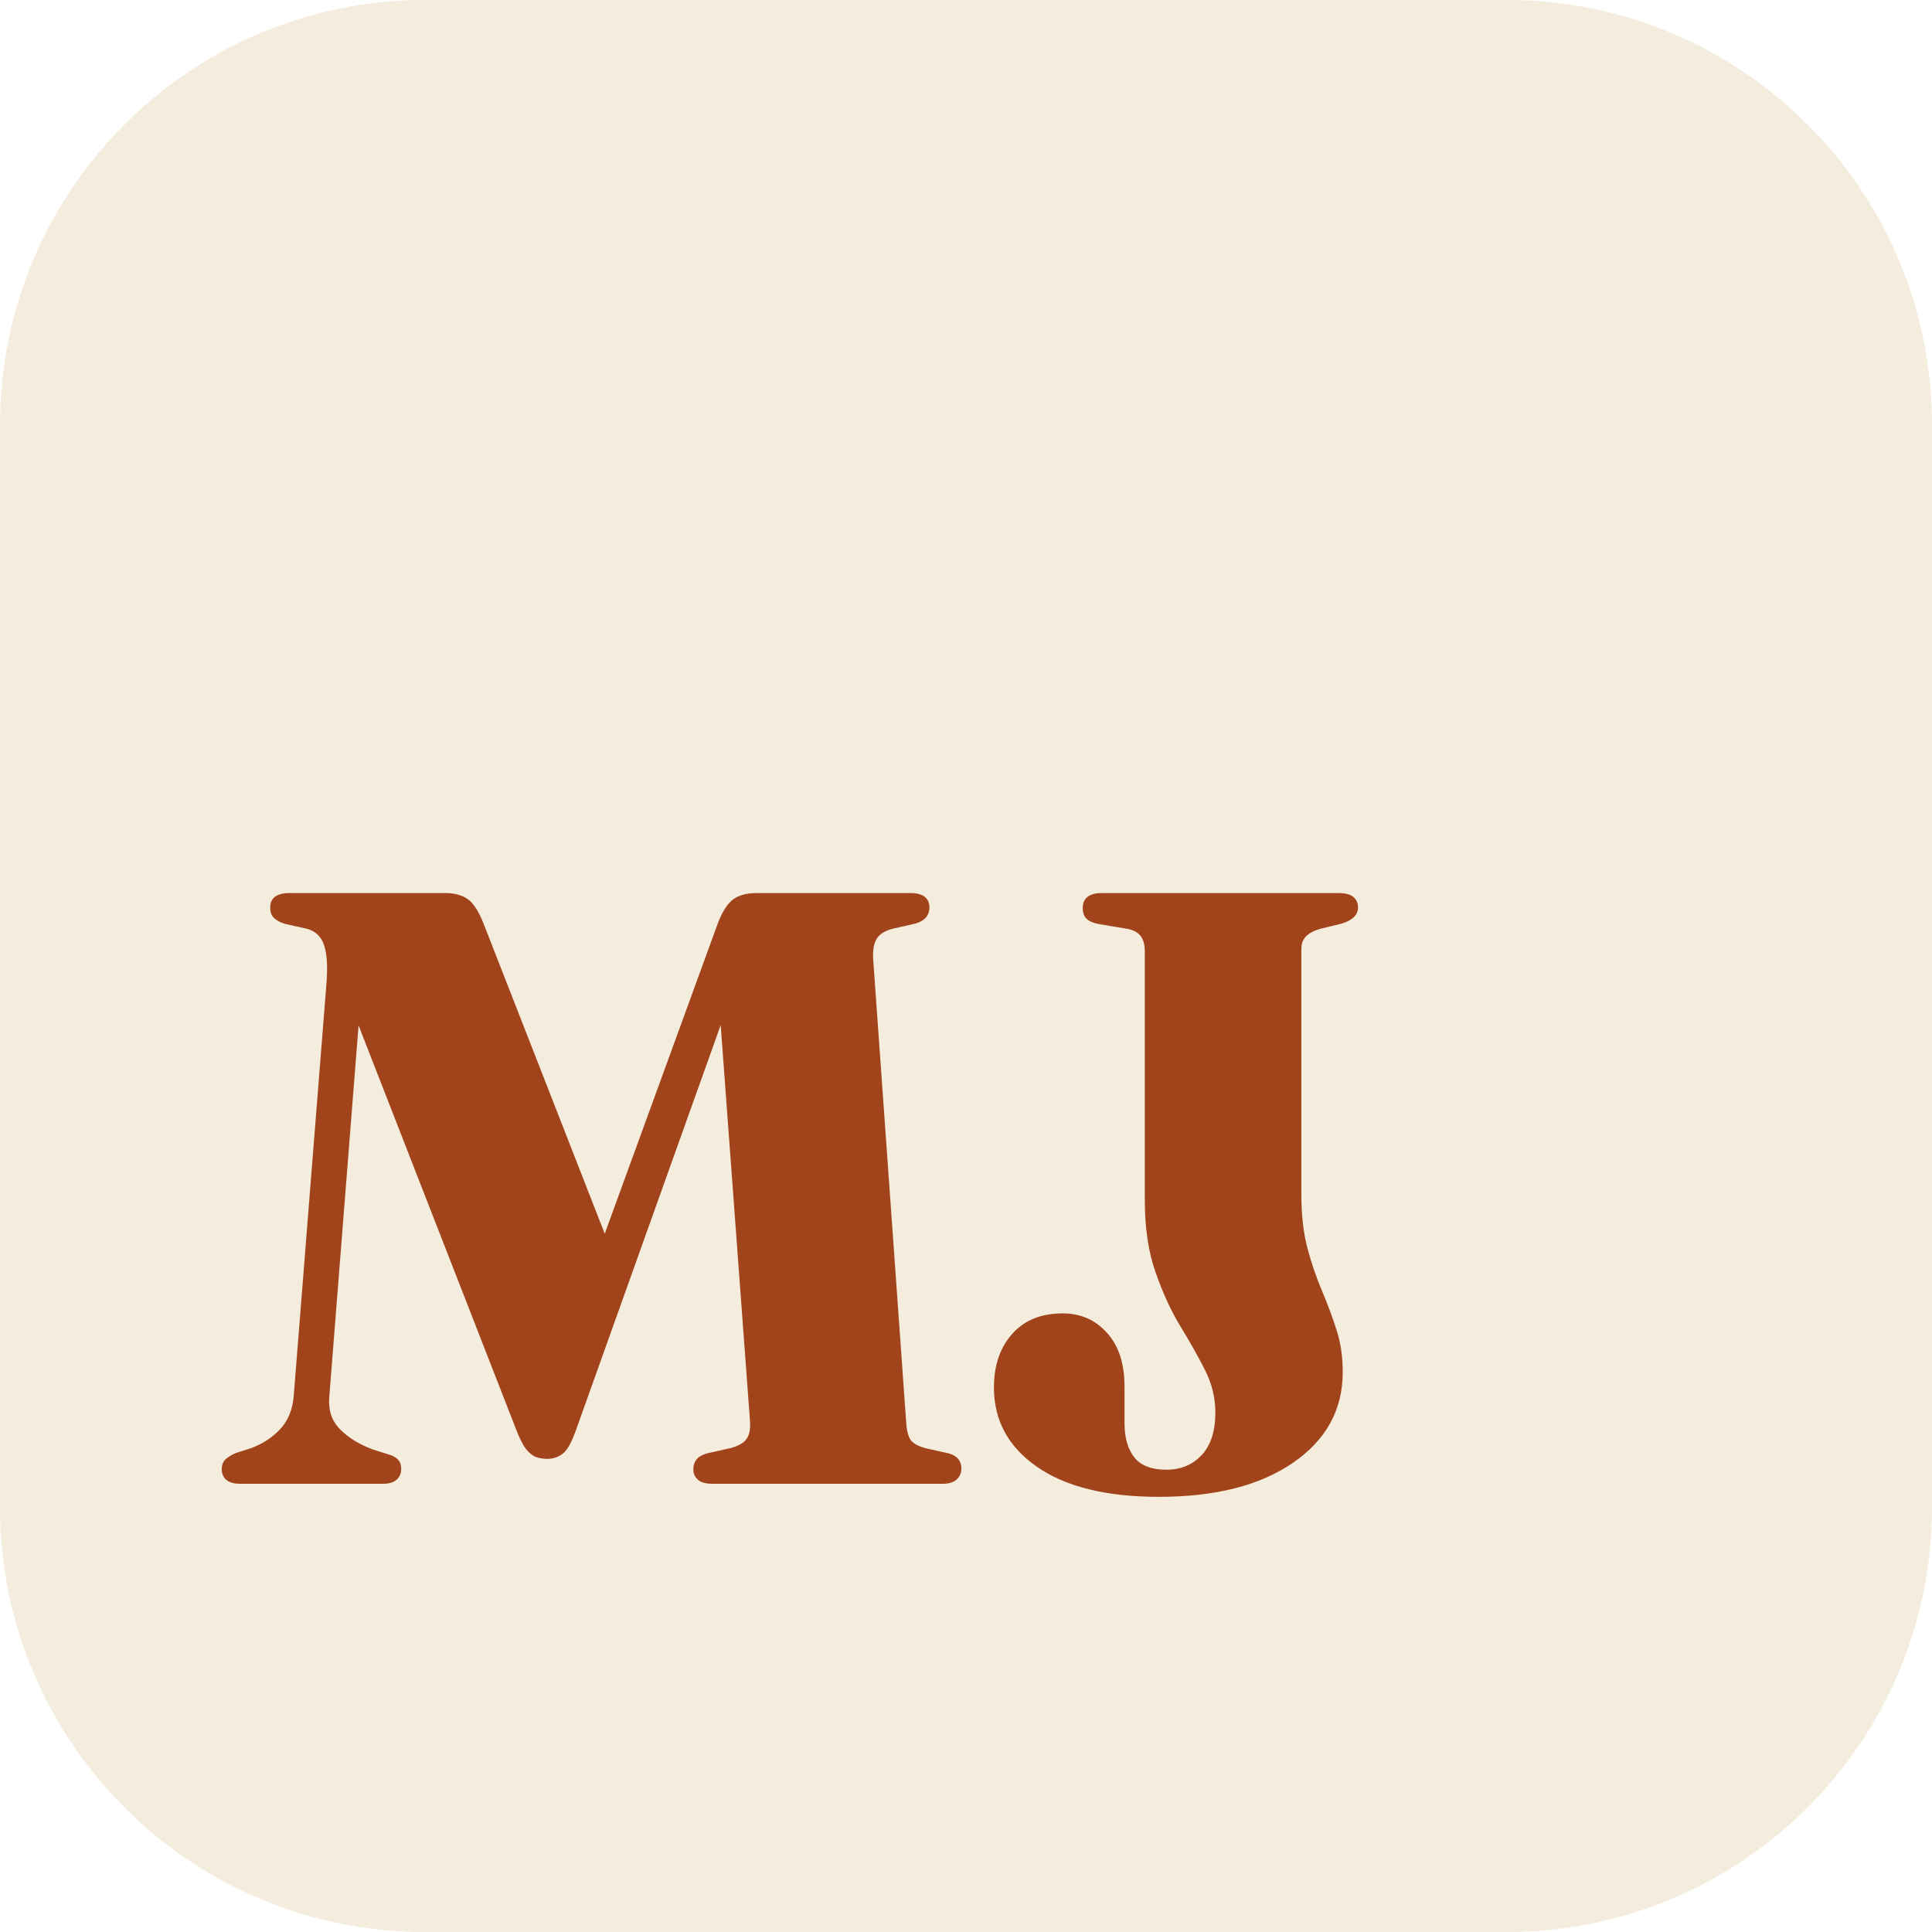
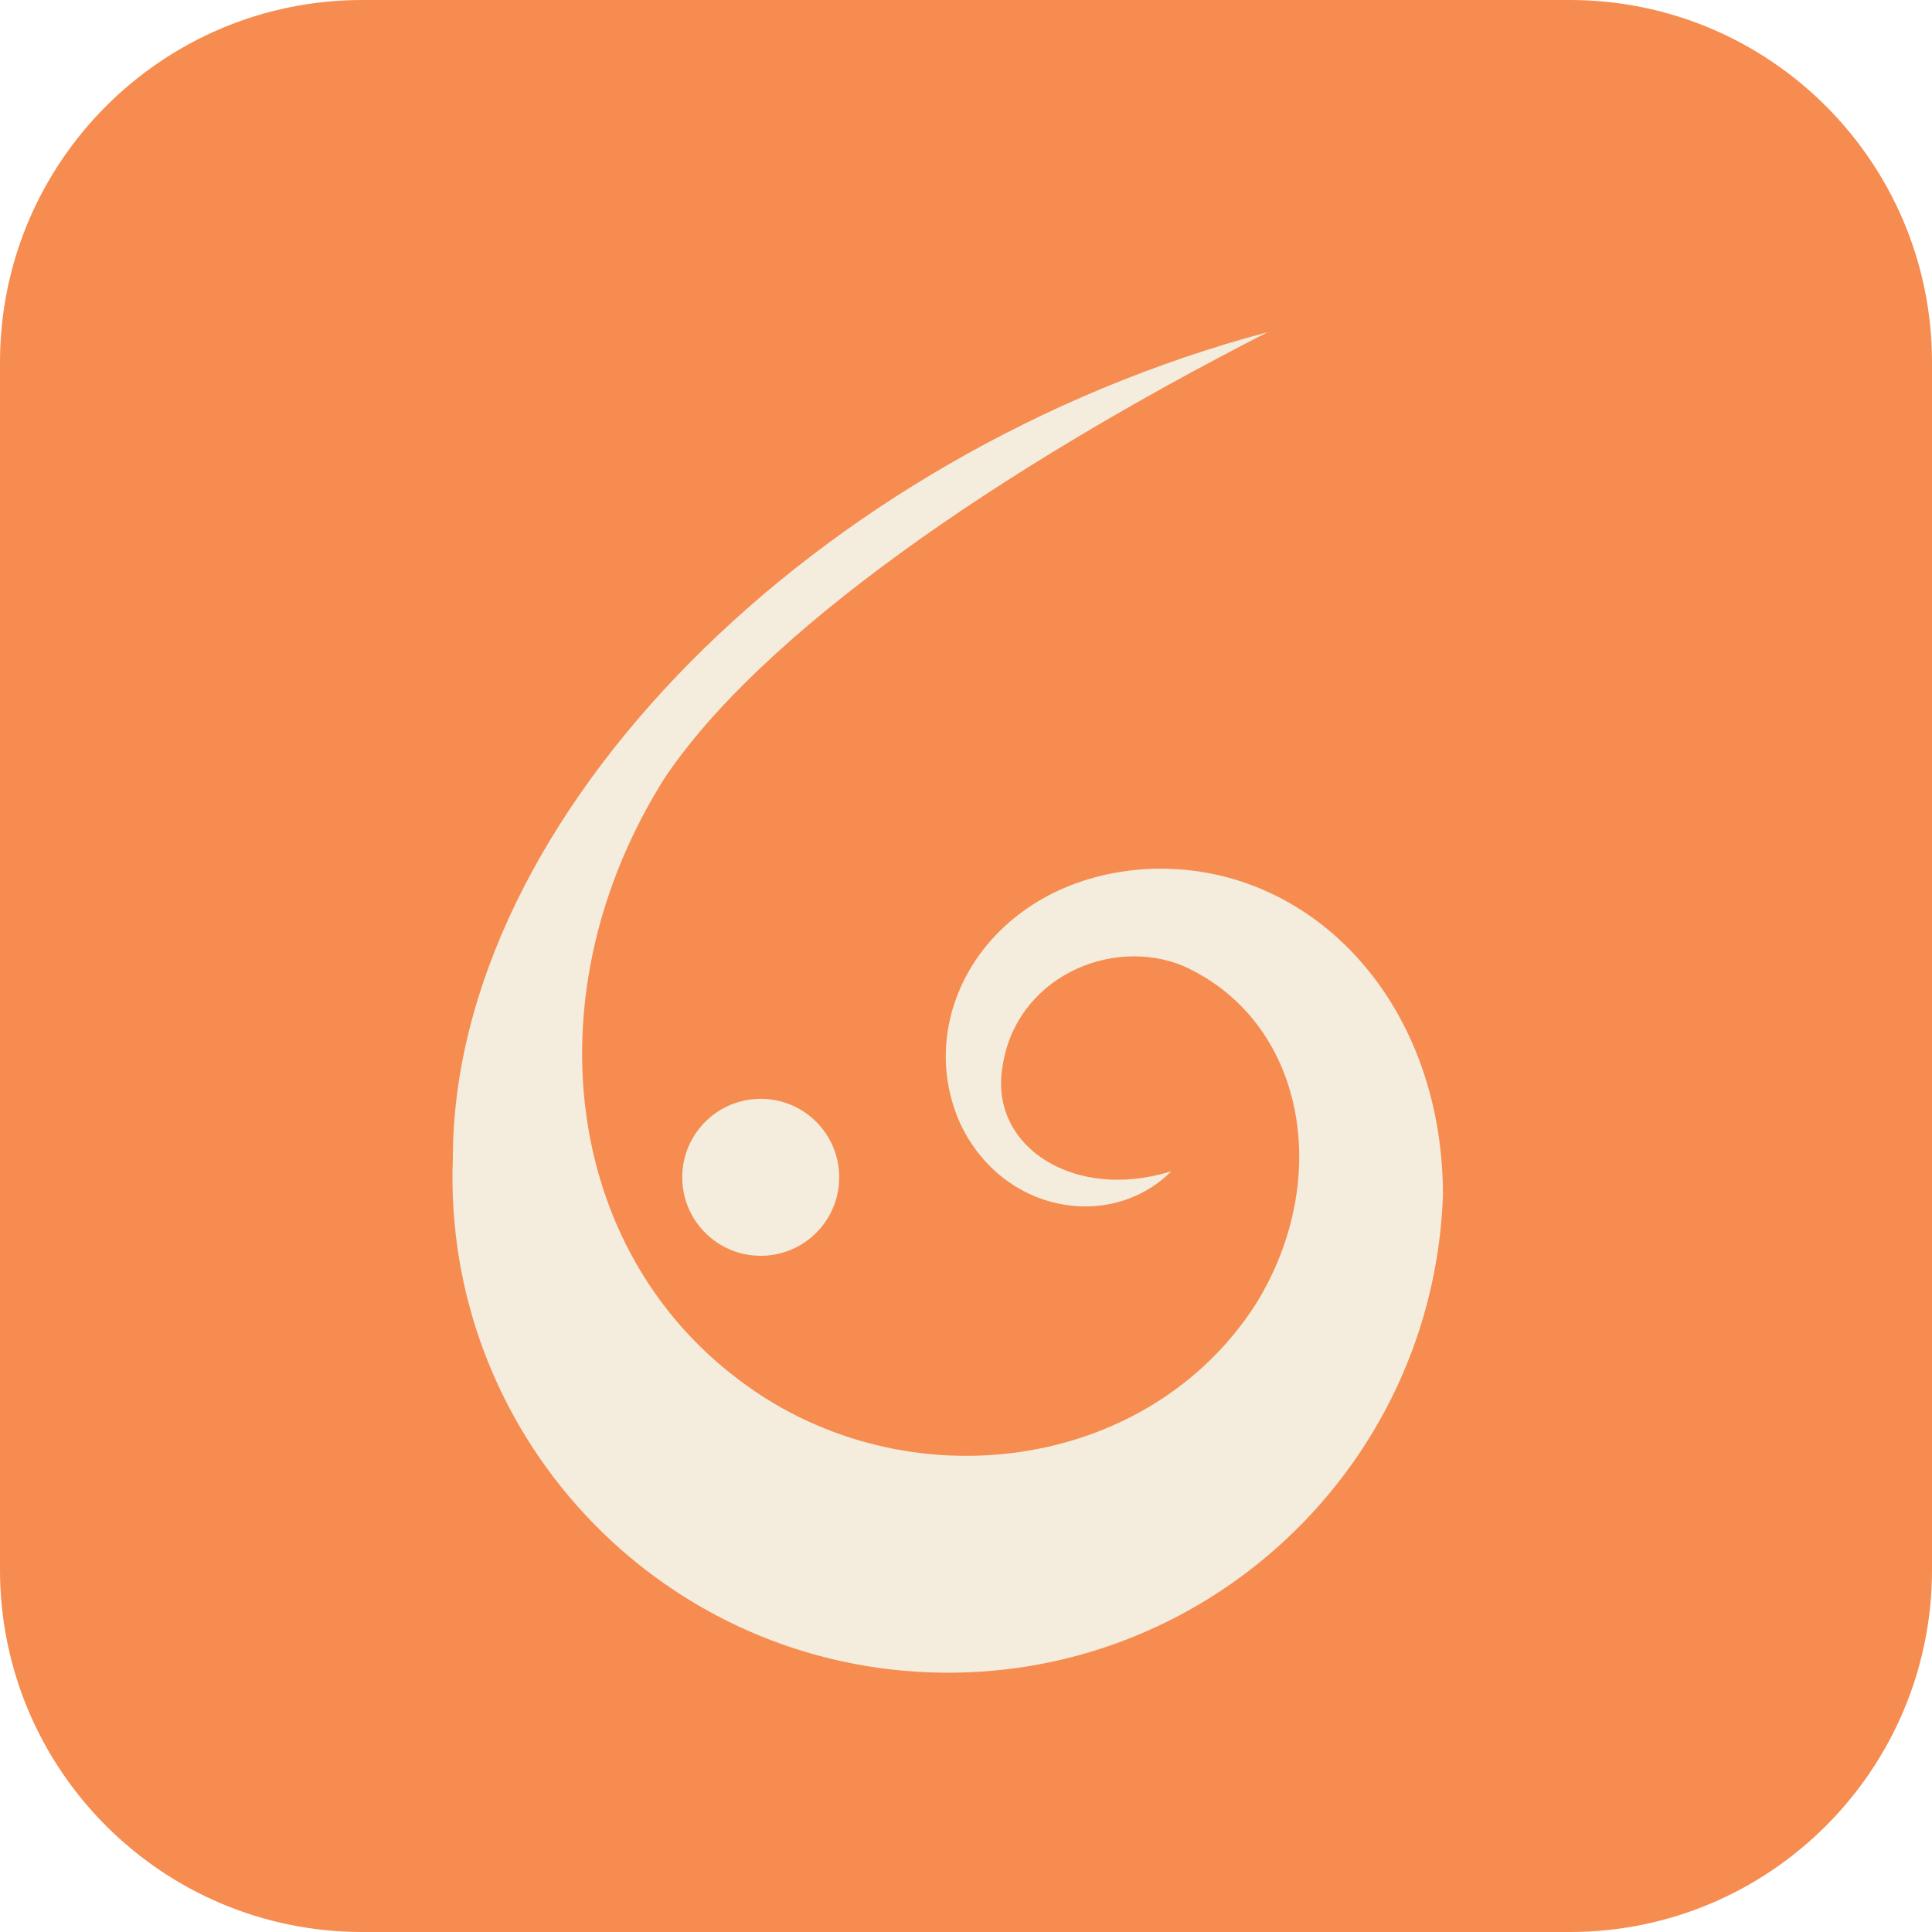
- <svg xmlns="http://www.w3.org/2000/svg" viewBox="0 0 100 100">
-   <rect width="100" height="100" rx="22" fill="#f4ecdc" />
-   <g transform="translate(-2 4) scale(1.04)">
-     <path fill="#a2441b" d="M32.73 59.37 31.1 60.08 37.6 42.24Q37.94 41.29 38.38 40.94Q38.81 40.6 39.58 40.6H47.24Q47.71 40.6 47.95 40.79Q48.18 40.98 48.18 41.32Q48.18 41.61 48.01 41.81Q47.85 42 47.52 42.11L46.34 42.38Q45.77 42.53 45.56 42.87Q45.34 43.22 45.38 43.89L47.02 66.9Q47.06 67.58 47.26 67.84Q47.46 68.09 47.99 68.23L49.15 68.49Q49.46 68.58 49.62 68.77Q49.77 68.96 49.77 69.25Q49.77 69.57 49.54 69.78Q49.31 70 48.84 70H37.38Q36.89 70 36.66 69.8Q36.43 69.6 36.43 69.28Q36.43 68.99 36.58 68.8Q36.73 68.6 37.1 68.49L38.26 68.23Q38.86 68.07 39.07 67.78Q39.29 67.5 39.25 66.88L37.56 44.05L39.01 43.76L30.57 67.38Q30.25 68.27 29.92 68.51Q29.59 68.76 29.16 68.76Q28.86 68.76 28.6 68.67Q28.34 68.57 28.1 68.27Q27.87 67.96 27.62 67.32L18.67 44.37L20.04 43.75L18.31 65.69Q18.23 66.67 18.85 67.29Q19.46 67.91 20.47 68.29L21.39 68.58Q21.64 68.68 21.77 68.84Q21.89 69 21.89 69.26Q21.89 69.59 21.67 69.79Q21.45 70 20.98 70H13.88Q13.41 70 13.18 69.8Q12.96 69.6 12.96 69.28Q12.96 68.95 13.16 68.77Q13.36 68.6 13.66 68.47L14.38 68.24Q15.25 67.93 15.85 67.3Q16.45 66.67 16.54 65.65L18.16 45.24Q18.28 43.89 18.06 43.22Q17.85 42.55 17.2 42.38L16.09 42.13Q15.72 42.01 15.54 41.82Q15.37 41.64 15.37 41.33Q15.37 40.6 16.34 40.6H24.07Q24.77 40.6 25.2 40.9Q25.63 41.21 25.99 42.12Z M68.75 64.44Q68.75 67.25 66.28 68.95Q63.82 70.65 59.6 70.65Q55.69 70.65 53.54 69.16Q51.39 67.67 51.39 65.21Q51.39 63.56 52.3 62.54Q53.2 61.52 54.82 61.52Q56.14 61.52 57.01 62.48Q57.89 63.44 57.89 65.17V66.99Q57.89 68.07 58.38 68.69Q58.87 69.3 59.97 69.3Q61.06 69.3 61.74 68.56Q62.41 67.83 62.41 66.45Q62.41 65.34 61.88 64.31Q61.36 63.29 60.65 62.13Q59.95 60.97 59.43 59.46Q58.9 57.96 58.9 55.89V43.51Q58.9 43.03 58.7 42.75Q58.5 42.47 58.02 42.38L56.59 42.14Q56.18 42.06 55.99 41.87Q55.81 41.68 55.81 41.33Q55.81 40.98 56.05 40.79Q56.3 40.6 56.76 40.6H68.54Q69.04 40.6 69.27 40.79Q69.51 40.98 69.51 41.32Q69.51 41.87 68.7 42.12L67.63 42.38Q67.17 42.51 66.93 42.75Q66.69 42.98 66.69 43.39V55.58Q66.69 57.15 67 58.3Q67.31 59.45 67.72 60.4Q68.12 61.35 68.43 62.31Q68.75 63.27 68.75 64.44Z" />
-   </g>
-   <g transform="translate(66 8) scale(1)" fill="#f4ecdc">
-     <path fill-rule="evenodd" d="M17 1.5C9.5 3.5 3.5 9.5 3.5 15.2a8.2 8.2 0 0 0 16.4.6c0-3.3-2.3-5.600-5-5.400-2.500.2-3.800 2.400-3 4.200.7 1.500 2.500 1.800 3.500.8-1.600.5-3-.4-2.800-1.700.2-1.500 1.800-2.200 3-1.700 2 .9 2.500 3.500 1.200 5.600-1.800 2.800-5.800 3.300-8.500 1.300-3-2.200-3.500-6.500-1.300-10C8.600 6.500 12.500 3.800 17 1.500Z" />
-     <circle cx="8.6" cy="15.5" r="1.3" />
+ <svg xmlns="http://www.w3.org/2000/svg" viewBox="0 0 32 32">
+   <style>.p{color:#f4ecdc}@media (prefers-color-scheme: dark){.p{color:#050e26}}</style>
+   <rect width="32" height="32" rx="6" fill="#f68c50" />
+   <g class="p" transform="translate(4 4)">
+     <path fill="currentColor" fill-rule="evenodd" d="M17 1.5C9.5 3.5 3.5 9.5 3.5 15.2a8.2 8.2 0 0 0 16.4.6c0-3.3-2.3-5.600-5-5.400-2.500.2-3.800 2.400-3 4.200.7 1.500 2.500 1.800 3.500.8-1.600.5-3-.4-2.800-1.700.2-1.500 1.800-2.200 3-1.700 2 .9 2.500 3.500 1.200 5.600-1.800 2.800-5.800 3.300-8.500 1.300-3-2.200-3.500-6.500-1.300-10C8.600 6.500 12.500 3.800 17 1.500Z" />
+     <circle cx="8.600" cy="15.500" r="1.300" fill="currentColor" />
  </g>
</svg>
